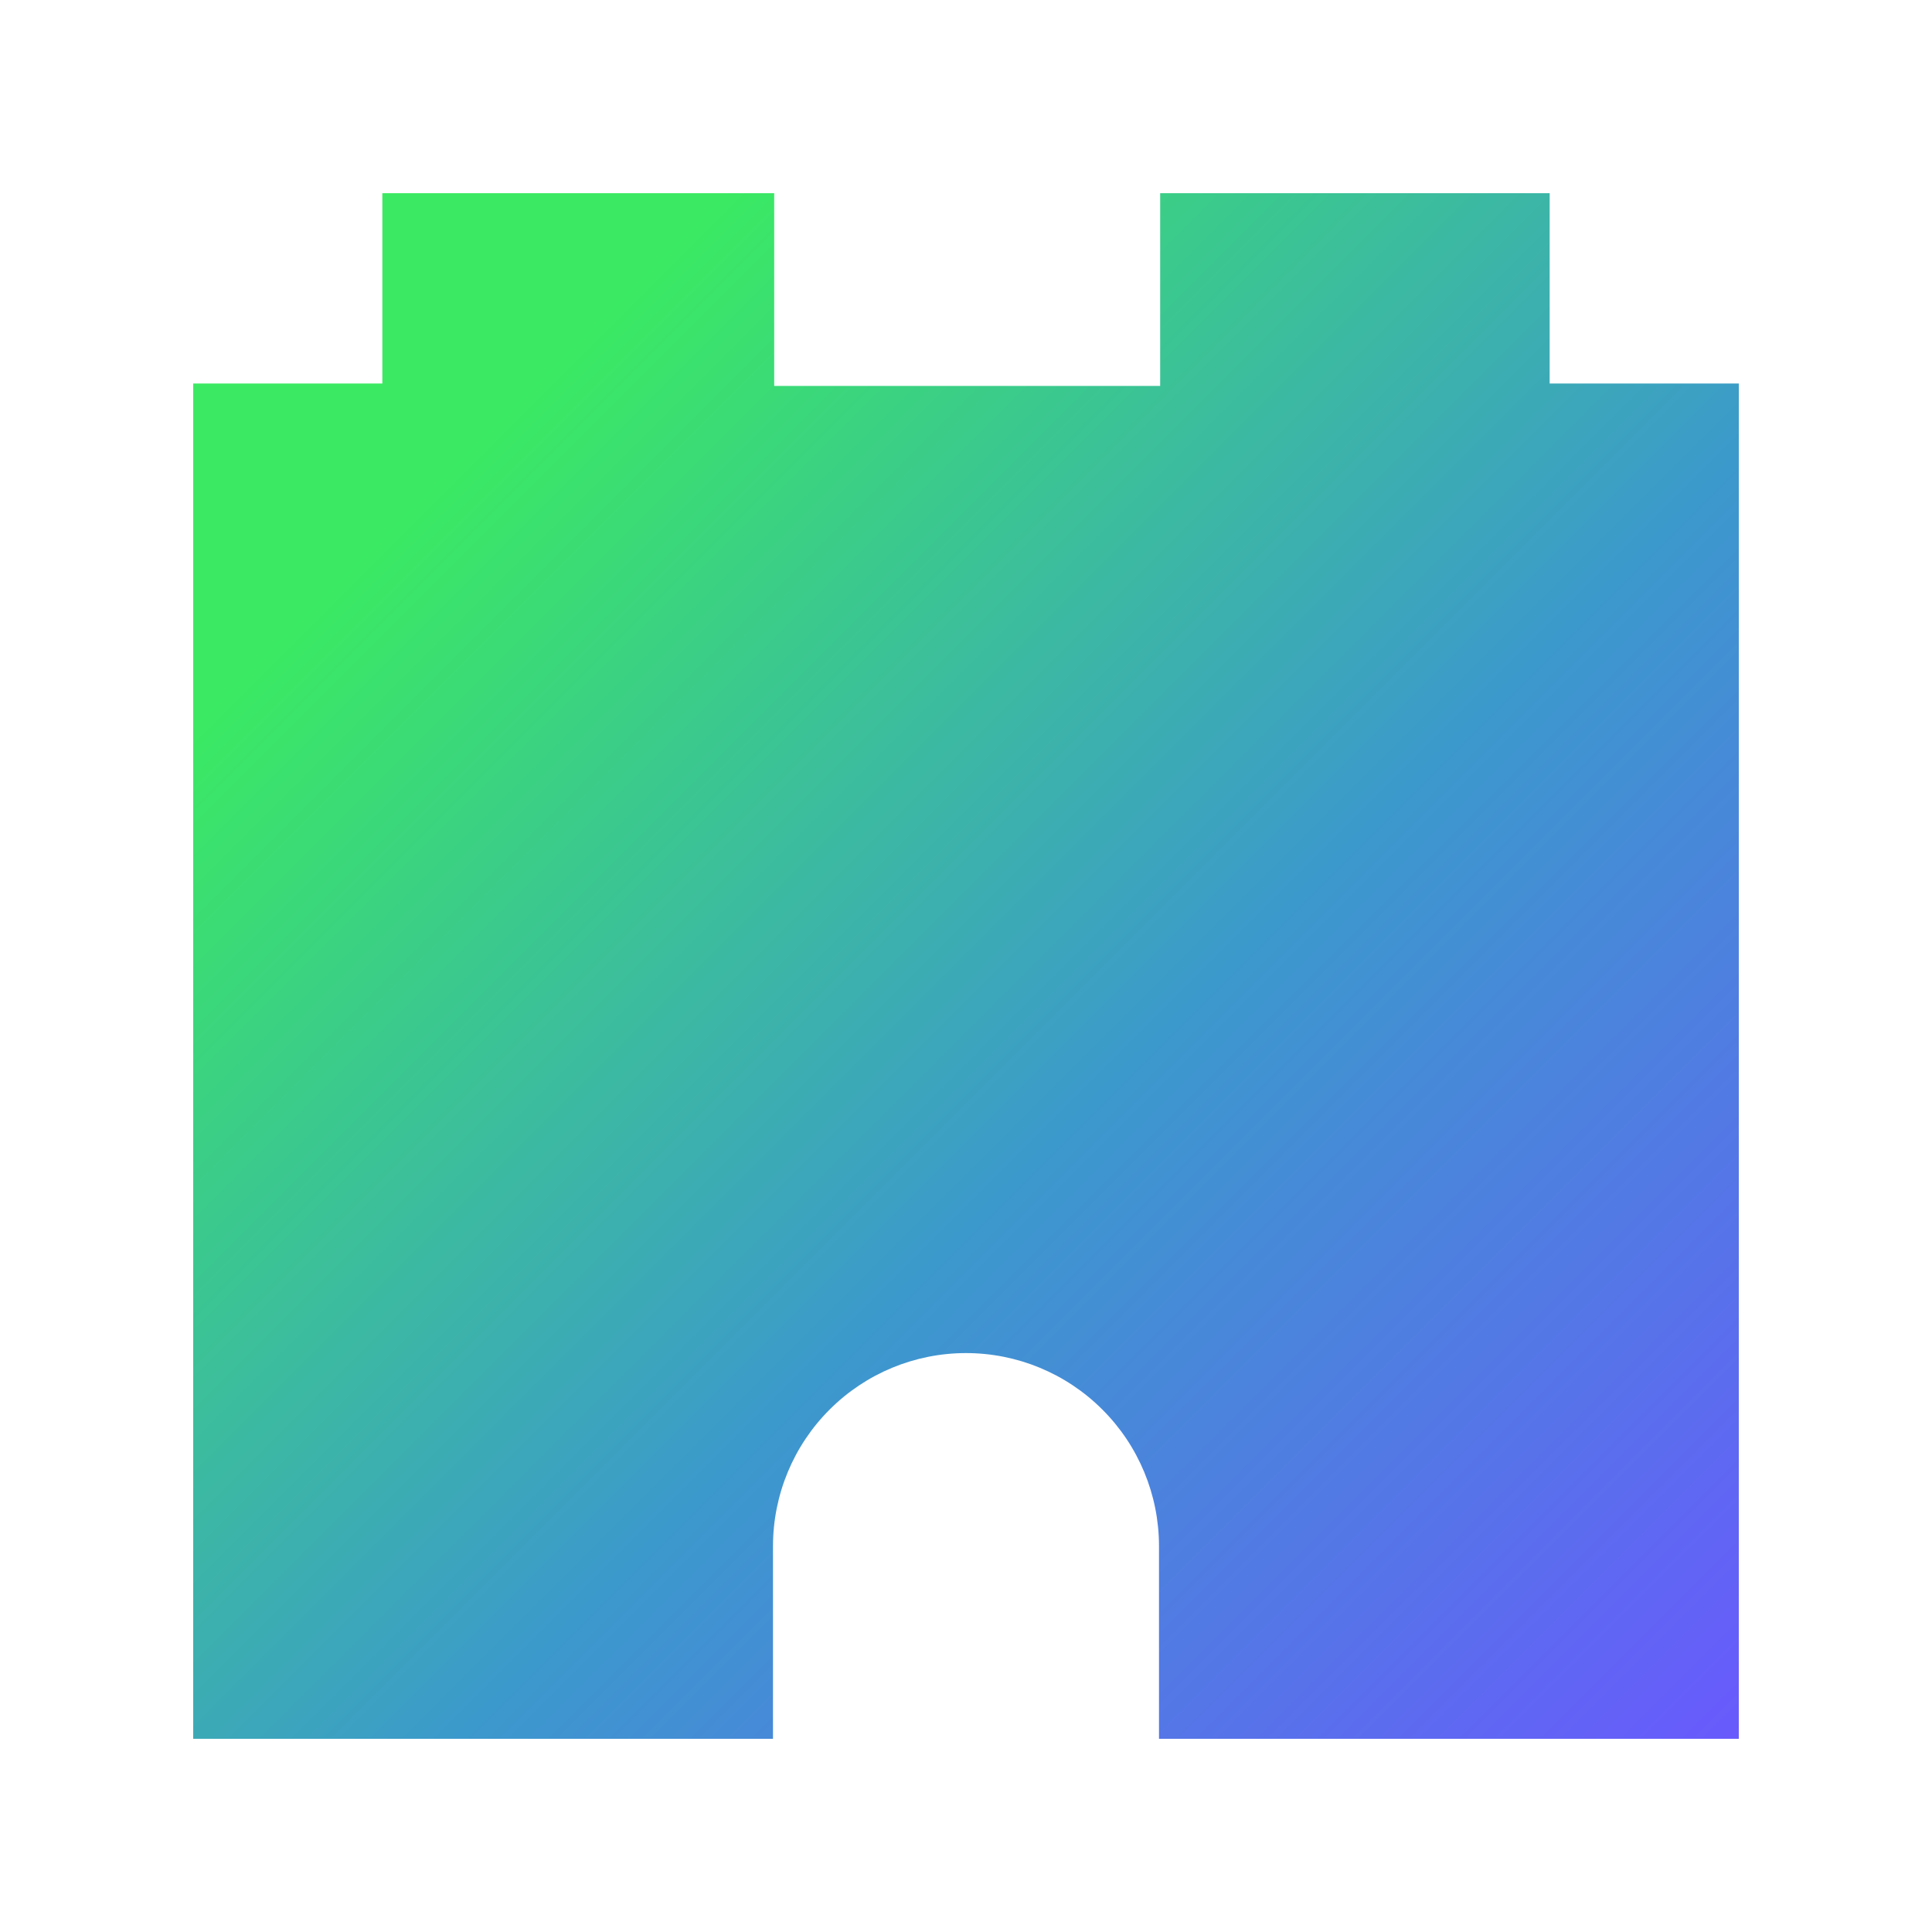
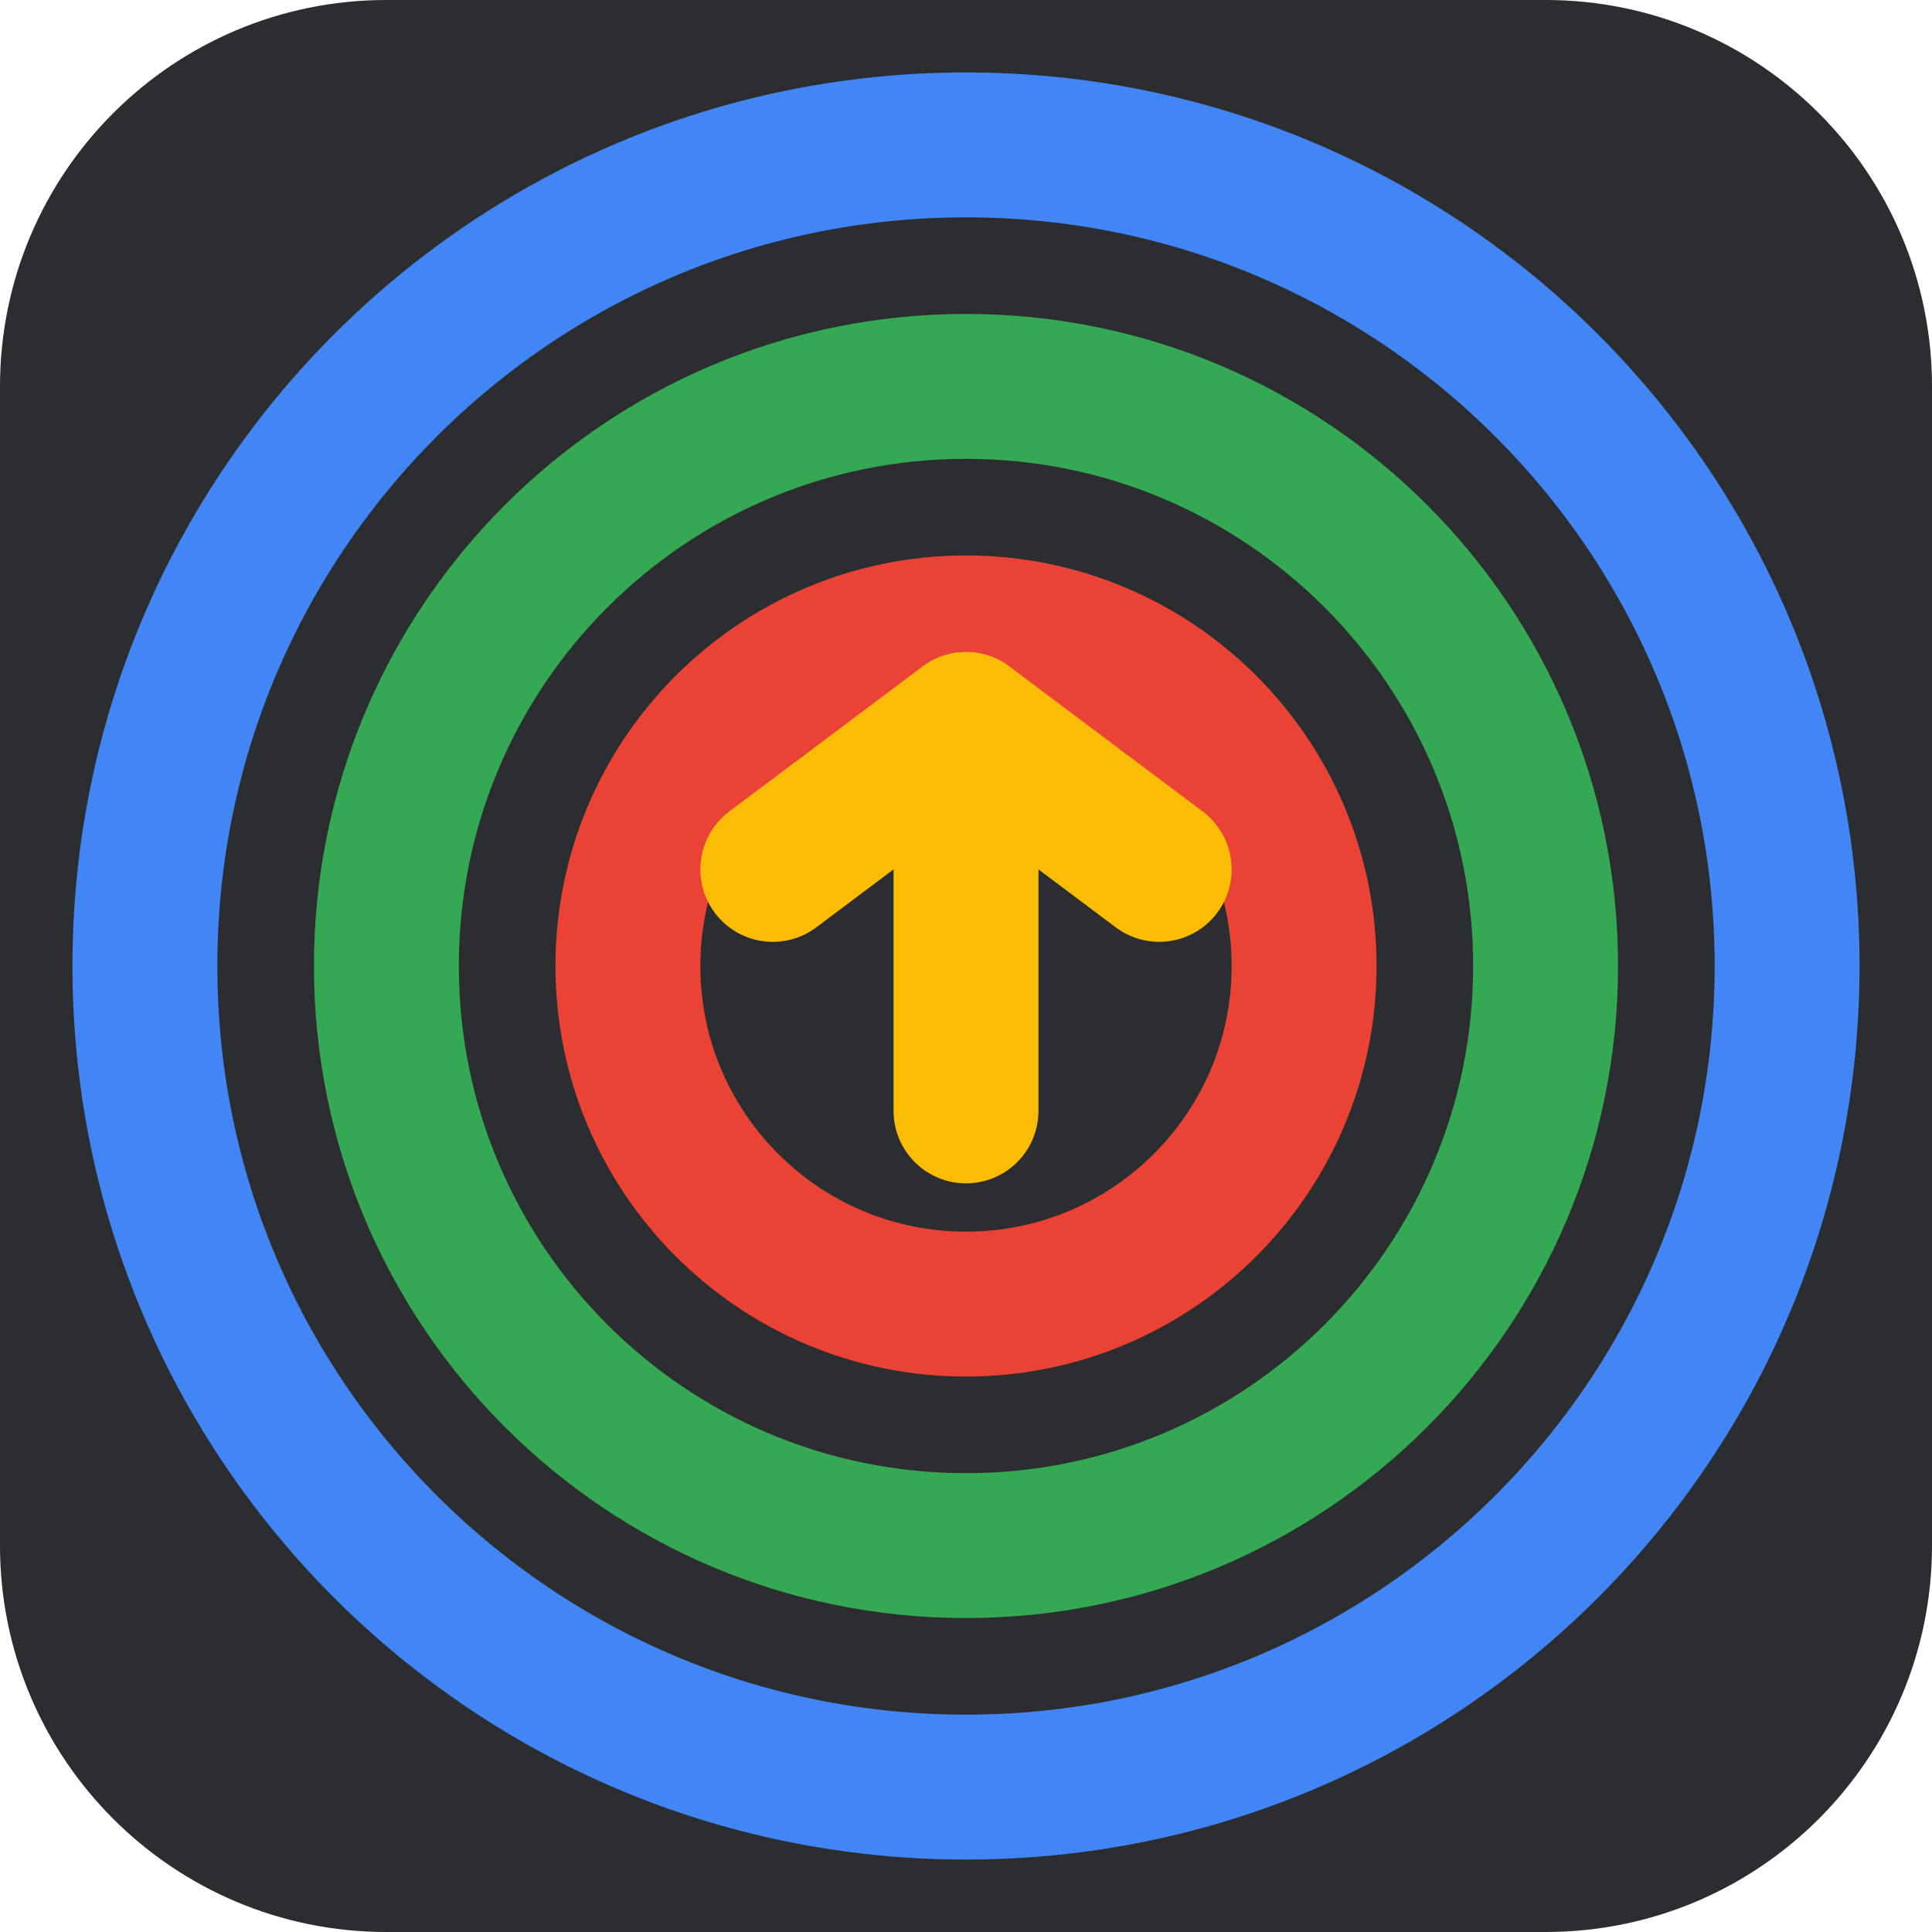
<svg xmlns="http://www.w3.org/2000/svg" width="40" height="40" viewBox="0 0 40 40" fill="none">
-   <path d="M32.084 7.94V4H24.02V7.99H16.029V4H7.916V7.94H4V36H16.004V32.005C16.006 30.946 16.427 29.931 17.177 29.183C17.926 28.434 18.941 28.014 20 28.014C21.059 28.014 22.074 28.434 22.823 29.183C23.573 29.931 23.994 30.946 23.996 32.005V36H36V7.94H32.084Z" fill="url(#paint0_linear)" />
-   <defs>
-     <linearGradient id="paint0_linear" x1="2.942" y1="4.9" x2="37.777" y2="39.734" gradientUnits="userSpaceOnUse">
-       <stop offset="0.159" stop-color="#3BEA62" />
-       <stop offset="0.54" stop-color="#3C99CC" />
-       <stop offset="0.937" stop-color="#6B57FF" />
-     </linearGradient>
-   </defs>
+   <rect width="40" height="40" rx="8" fill="#2B2D30" />
+   <circle cx="20" cy="20" r="17" stroke="#4285F4" stroke-width="3" />
+   <circle cx="20" cy="20" r="12" stroke="#34A853" stroke-width="3" />
+   <circle cx="20" cy="20" r="7" stroke="#EA4335" stroke-width="3" />
+   <path d="M20 23V15" stroke="#FBBC05" stroke-width="3" stroke-linecap="round" stroke-linejoin="round" />
+   <path d="M16 18L20 15L24 18" stroke="#FBBC05" stroke-width="3" stroke-linecap="round" stroke-linejoin="round" />
</svg>
